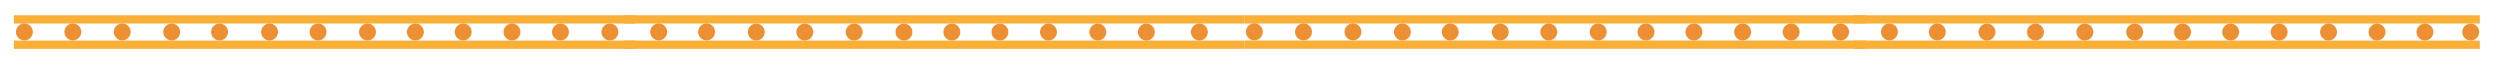
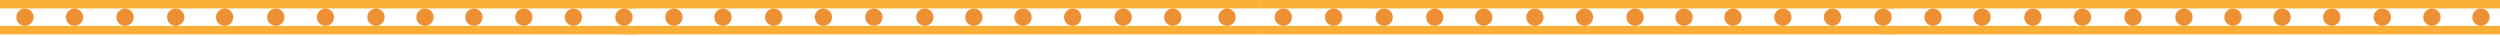
- <svg xmlns="http://www.w3.org/2000/svg" version="1.1" id="Layer_1" x="0px" y="0px" viewBox="0 0 3900 100" style="enable-background:new 0 0 3900 100;" xml:space="preserve">
+ <svg xmlns="http://www.w3.org/2000/svg" version="1.1" id="Layer_1" x="0px" y="0px" viewBox="0 0 3812 55" style="enable-background:new 0 0 3900 100;" xml:space="preserve">
  <style type="text/css">
	.st0{fill:#FAAF37;}
	.st1{fill:#EC9033;}
</style>
  <g>
-     <rect x="972.4" y="23.8" class="st0" width="969.2" height="12.9" />
-     <rect x="972.4" y="63.3" class="st0" width="969.2" height="12.9" />
-     <circle class="st1" cx="1871" cy="50" r="13.2" />
-     <circle class="st1" cx="1788.3" cy="50" r="13.2" />
-     <circle class="st1" cx="1712.6" cy="50" r="13.2" />
-     <circle class="st1" cx="1635.6" cy="50" r="13.2" />
-     <circle class="st1" cx="1559.9" cy="50" r="13.2" />
-     <circle class="st1" cx="1484.9" cy="50" r="13.2" />
-     <circle class="st1" cx="1410.2" cy="50" r="13.2" />
-     <circle class="st1" cx="1332.5" cy="50" r="13.2" />
-     <circle class="st1" cx="1255.5" cy="50" r="13.2" />
-     <circle class="st1" cx="1179.8" cy="50" r="13.2" />
-     <circle class="st1" cx="1102.3" cy="49.8" r="13.2" />
-     <circle class="st1" cx="1027.6" cy="49.8" r="13.2" />
-     <rect x="21.6" y="23.8" class="st0" width="969.2" height="12.9" />
-     <rect x="21.6" y="63.3" class="st0" width="969.2" height="12.9" />
-     <circle class="st1" cx="951.4" cy="49.9" r="13.2" />
-     <circle class="st1" cx="874.3" cy="49.9" r="13.2" />
-     <circle class="st1" cx="798.7" cy="49.9" r="13.2" />
-     <circle class="st1" cx="722.6" cy="49.9" r="13.2" />
-     <circle class="st1" cx="648" cy="49.9" r="13.2" />
-     <circle class="st1" cx="573.3" cy="49.9" r="13.2" />
-     <circle class="st1" cx="496.2" cy="49.9" r="13.2" />
-     <circle class="st1" cx="420.5" cy="49.9" r="13.2" />
-     <circle class="st1" cx="342.5" cy="49.9" r="13.2" />
-     <circle class="st1" cx="267.9" cy="49.9" r="13.2" />
-     <circle class="st1" cx="190.7" cy="49.8" r="13.2" />
-     <circle class="st1" cx="113.6" cy="49.8" r="13.2" />
-     <circle class="st1" cx="38" cy="49.8" r="13.2" />
+     <rect x="950.8" y="0" class="st0" width="969.2" height="12.9" />
+     <rect x="950.8" y="39.5" class="st0" width="969.2" height="12.9" />
+     <circle class="st1" cx="1871" cy="26.2" r="13.2" />
+     <circle class="st1" cx="1788.3" cy="26.2" r="13.2" />
+     <circle class="st1" cx="1712.6" cy="26.2" r="13.2" />
+     <circle class="st1" cx="1635.6" cy="26.2" r="13.2" />
+     <circle class="st1" cx="1559.9" cy="26.2" r="13.2" />
+     <circle class="st1" cx="1484.9" cy="26.2" r="13.2" />
+     <circle class="st1" cx="1410.2" cy="26.2" r="13.2" />
+     <circle class="st1" cx="1332.5" cy="26.2" r="13.2" />
+     <circle class="st1" cx="1255.5" cy="26.2" r="13.2" />
+     <circle class="st1" cx="1179.8" cy="26.2" r="13.2" />
+     <circle class="st1" cx="1102.3" cy="26.2" r="13.2" />
+     <circle class="st1" cx="1027.6" cy="26.2" r="13.2" />
+     <rect x="0" y="0" class="st0" width="969.2" height="12.9" />
+     <rect x="0" y="39.5" class="st0" width="969.2" height="12.9" />
+     <circle class="st1" cx="951.4" cy="26.2" r="13.2" />
+     <circle class="st1" cx="874.3" cy="26.2" r="13.2" />
+     <circle class="st1" cx="798.7" cy="26.2" r="13.2" />
+     <circle class="st1" cx="722.6" cy="26.2" r="13.2" />
+     <circle class="st1" cx="648" cy="26.2" r="13.2" />
+     <circle class="st1" cx="573.3" cy="26.2" r="13.2" />
+     <circle class="st1" cx="496.2" cy="26.2" r="13.2" />
+     <circle class="st1" cx="420.5" cy="26.2" r="13.2" />
+     <circle class="st1" cx="342.5" cy="26.2" r="13.2" />
+     <circle class="st1" cx="267.9" cy="26.2" r="13.2" />
+     <circle class="st1" cx="190.7" cy="26.2" r="13.2" />
+     <circle class="st1" cx="113.6" cy="26.2" r="13.2" />
+     <circle class="st1" cx="38" cy="26.2" r="13.2" />
  </g>
  <g>
-     <rect x="2892.3" y="23.8" class="st0" width="976.2" height="12.9" />
-     <rect x="2892.3" y="63.3" class="st0" width="976.2" height="12.9" />
-     <circle class="st1" cx="3782.9" cy="50" r="13.2" />
-     <circle class="st1" cx="3708.2" cy="50" r="13.2" />
-     <circle class="st1" cx="3632.5" cy="50" r="13.2" />
-     <circle class="st1" cx="3555.5" cy="50" r="13.2" />
-     <circle class="st1" cx="3479.8" cy="50" r="13.2" />
-     <circle class="st1" cx="3404.8" cy="50" r="13.2" />
-     <circle class="st1" cx="3330.1" cy="50" r="13.2" />
-     <circle class="st1" cx="3252.4" cy="50" r="13.2" />
-     <circle class="st1" cx="3175.4" cy="50" r="13.2" />
-     <circle class="st1" cx="3099.7" cy="50" r="13.2" />
-     <circle class="st1" cx="3022.2" cy="49.8" r="13.2" />
-     <circle class="st1" cx="2947.5" cy="49.8" r="13.2" />
-     <rect x="1941.5" y="23.8" class="st0" width="969.2" height="12.9" />
-     <rect x="1941.5" y="63.2" class="st0" width="969.2" height="12.9" />
-     <circle class="st1" cx="2871.3" cy="49.9" r="13.2" />
-     <circle class="st1" cx="2794.2" cy="49.9" r="13.2" />
-     <circle class="st1" cx="2718.5" cy="49.9" r="13.2" />
-     <circle class="st1" cx="2642.5" cy="49.9" r="13.2" />
-     <circle class="st1" cx="2567.8" cy="49.9" r="13.2" />
-     <circle class="st1" cx="2493.2" cy="49.9" r="13.2" />
-     <circle class="st1" cx="2416.1" cy="49.9" r="13.2" />
-     <circle class="st1" cx="2340.4" cy="49.9" r="13.2" />
-     <circle class="st1" cx="2262.4" cy="49.9" r="13.2" />
-     <circle class="st1" cx="2187.7" cy="49.9" r="13.2" />
-     <circle class="st1" cx="2110.6" cy="49.7" r="13.2" />
-     <circle class="st1" cx="2033.5" cy="49.7" r="13.2" />
-     <circle class="st1" cx="1956.8" cy="49.7" r="13.2" />
+     <rect x="2871.7" y="0" class="st0" width="940.9" height="12.9" />
+     <rect x="2871.7" y="39.5" class="st0" width="940.9" height="12.9" />
+     <circle class="st1" cx="3782.9" cy="26.2" r="13.2" />
+     <circle class="st1" cx="3708.2" cy="26.2" r="13.2" />
+     <circle class="st1" cx="3632.5" cy="26.2" r="13.2" />
+     <circle class="st1" cx="3555.5" cy="26.2" r="13.2" />
+     <circle class="st1" cx="3479.8" cy="26.2" r="13.2" />
+     <circle class="st1" cx="3404.8" cy="26.2" r="13.2" />
+     <circle class="st1" cx="3330.1" cy="26.2" r="13.2" />
+     <circle class="st1" cx="3252.4" cy="26.2" r="13.2" />
+     <circle class="st1" cx="3175.4" cy="26.2" r="13.2" />
+     <circle class="st1" cx="3099.7" cy="26.2" r="13.2" />
+     <circle class="st1" cx="3022.2" cy="26.2" r="13.2" />
+     <circle class="st1" cx="2947.5" cy="26.2" r="13.2" />
+     <rect x="1919.9" y="0" class="st0" width="969.2" height="12.9" />
+     <rect x="1919.9" y="39.5" class="st0" width="969.2" height="12.9" />
+     <circle class="st1" cx="2871.3" cy="26.2" r="13.2" />
+     <circle class="st1" cx="2794.2" cy="26.2" r="13.2" />
+     <circle class="st1" cx="2718.5" cy="26.2" r="13.2" />
+     <circle class="st1" cx="2642.5" cy="26.2" r="13.2" />
+     <circle class="st1" cx="2567.8" cy="26.2" r="13.2" />
+     <circle class="st1" cx="2493.2" cy="26.2" r="13.2" />
+     <circle class="st1" cx="2416.1" cy="26.2" r="13.2" />
+     <circle class="st1" cx="2340.4" cy="26.2" r="13.2" />
+     <circle class="st1" cx="2262.4" cy="26.2" r="13.2" />
+     <circle class="st1" cx="2187.7" cy="26.2" r="13.2" />
+     <circle class="st1" cx="2110.6" cy="26.2" r="13.2" />
+     <circle class="st1" cx="2033.5" cy="26.2" r="13.2" />
+     <circle class="st1" cx="1956.8" cy="26.2" r="13.2" />
  </g>
-   <circle class="st1" cx="3854.3" cy="50" r="13.2" />
</svg>
